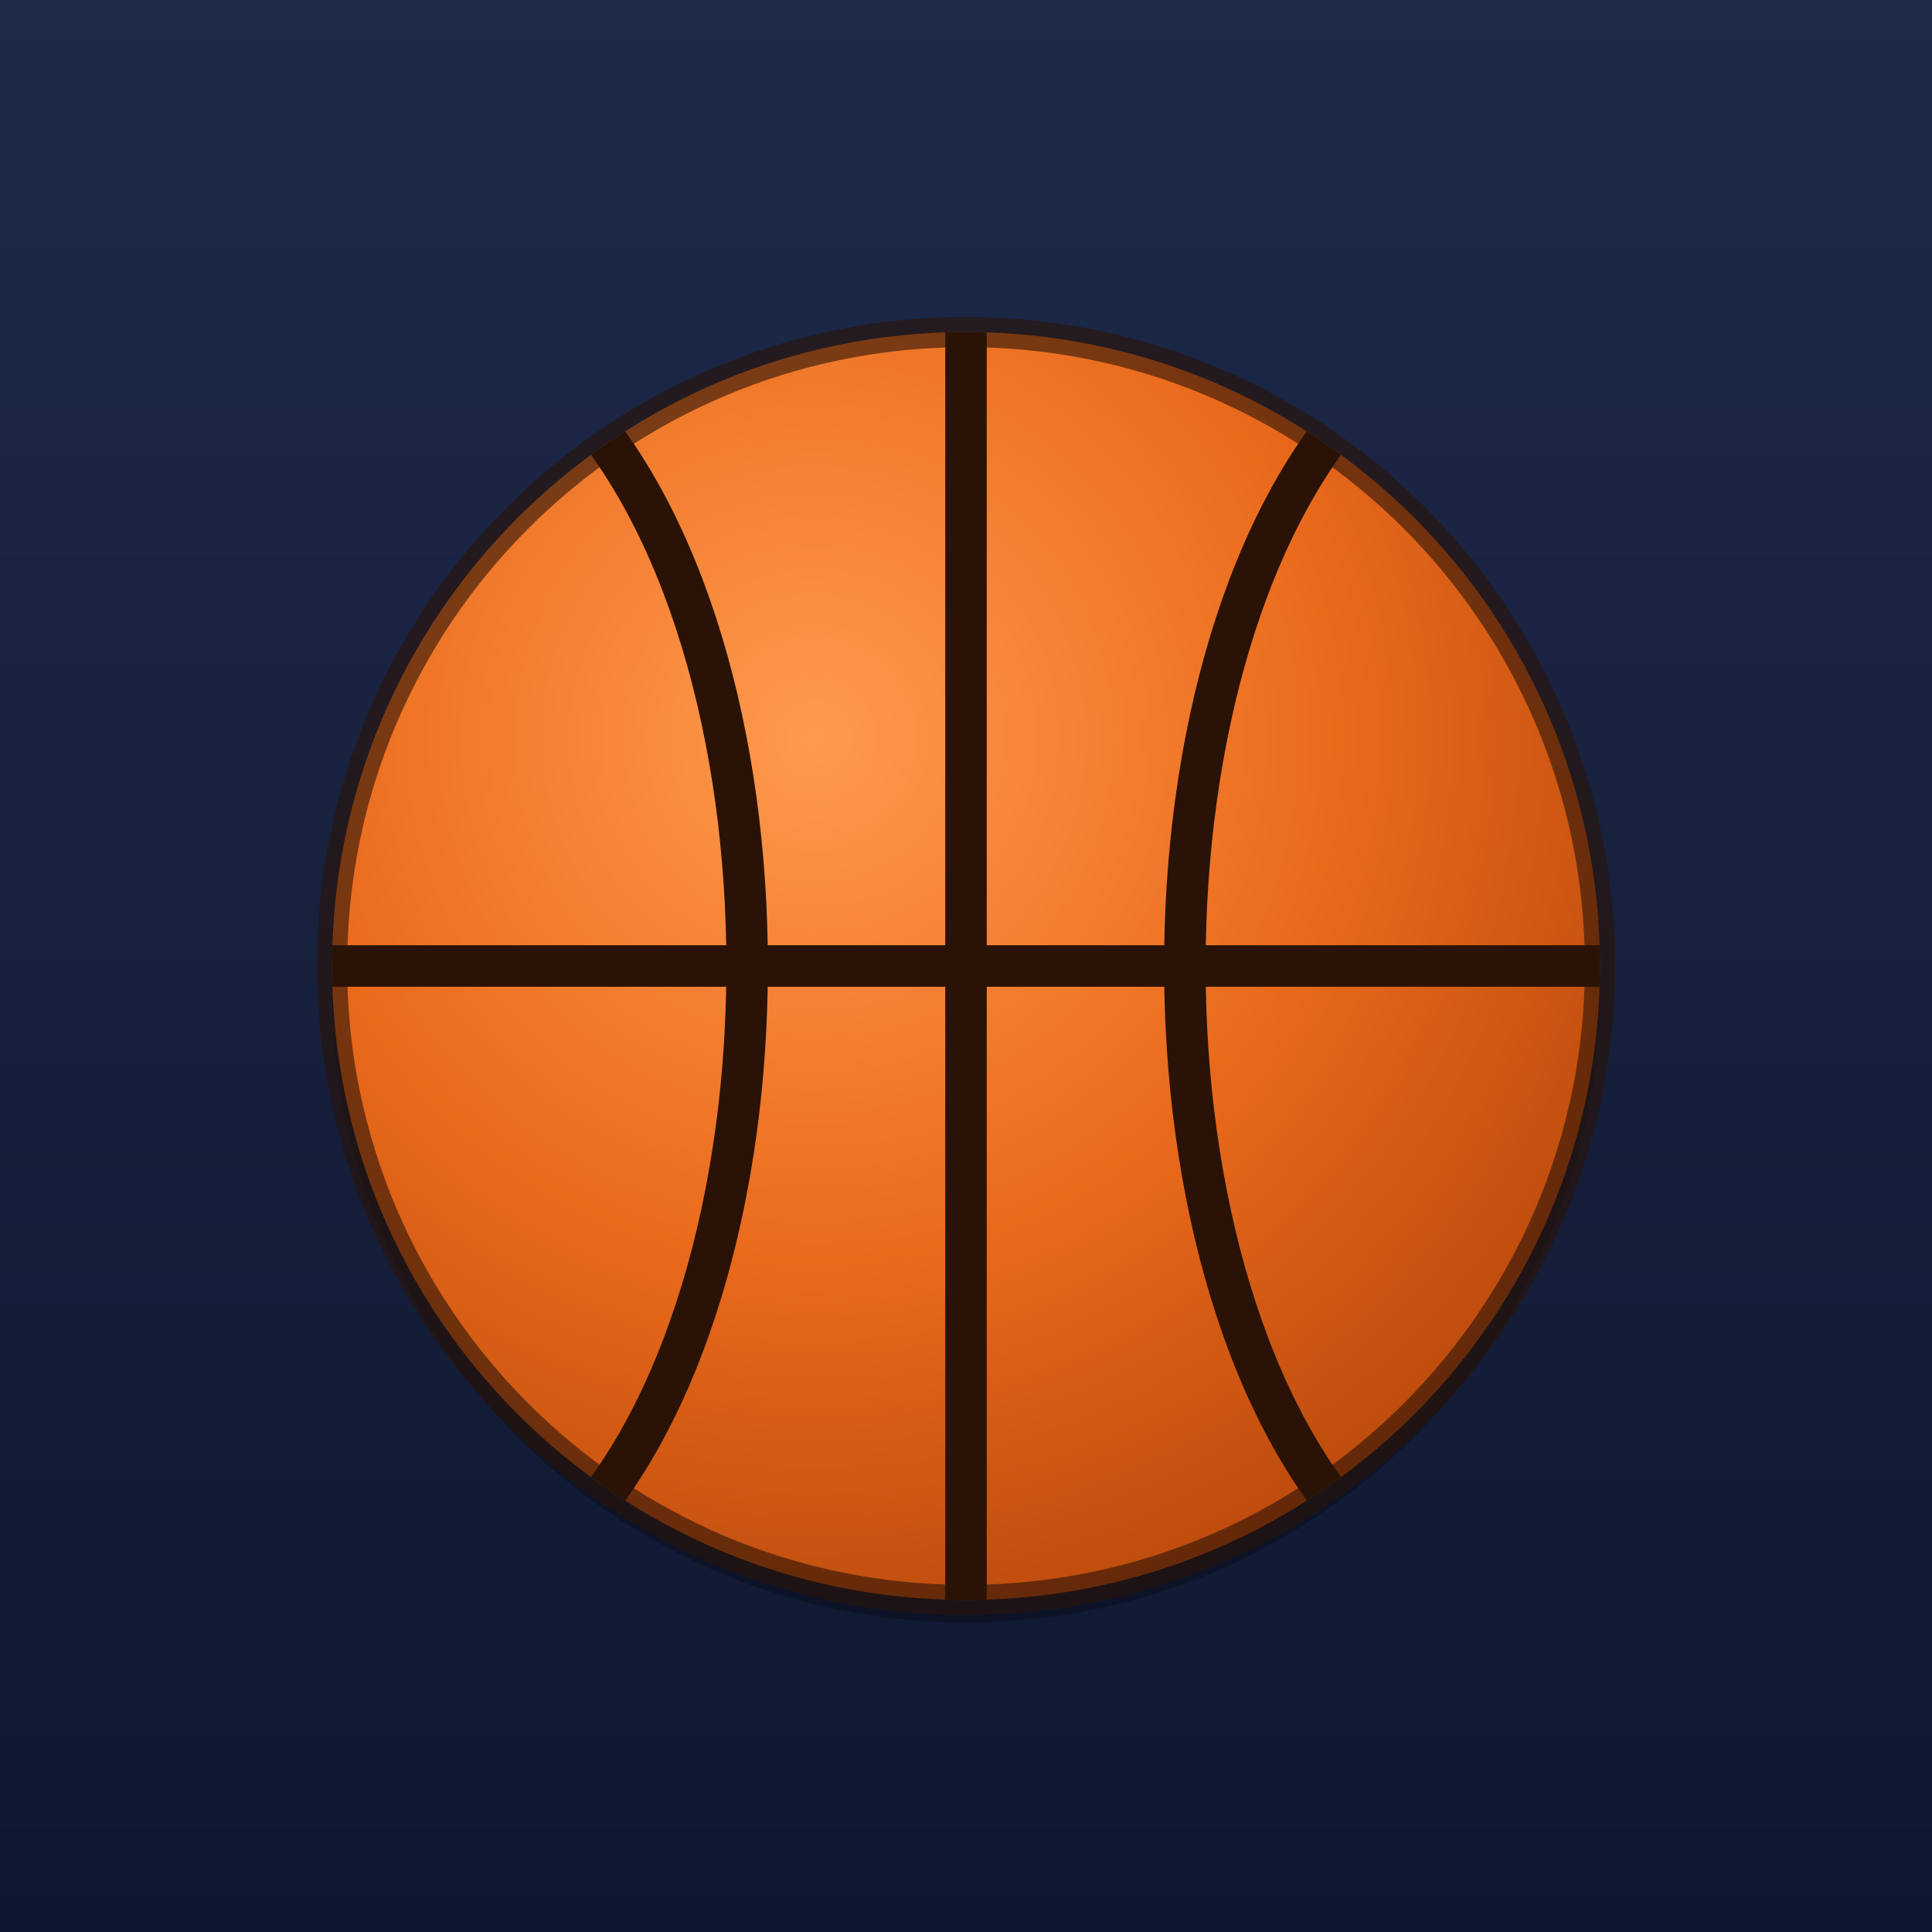
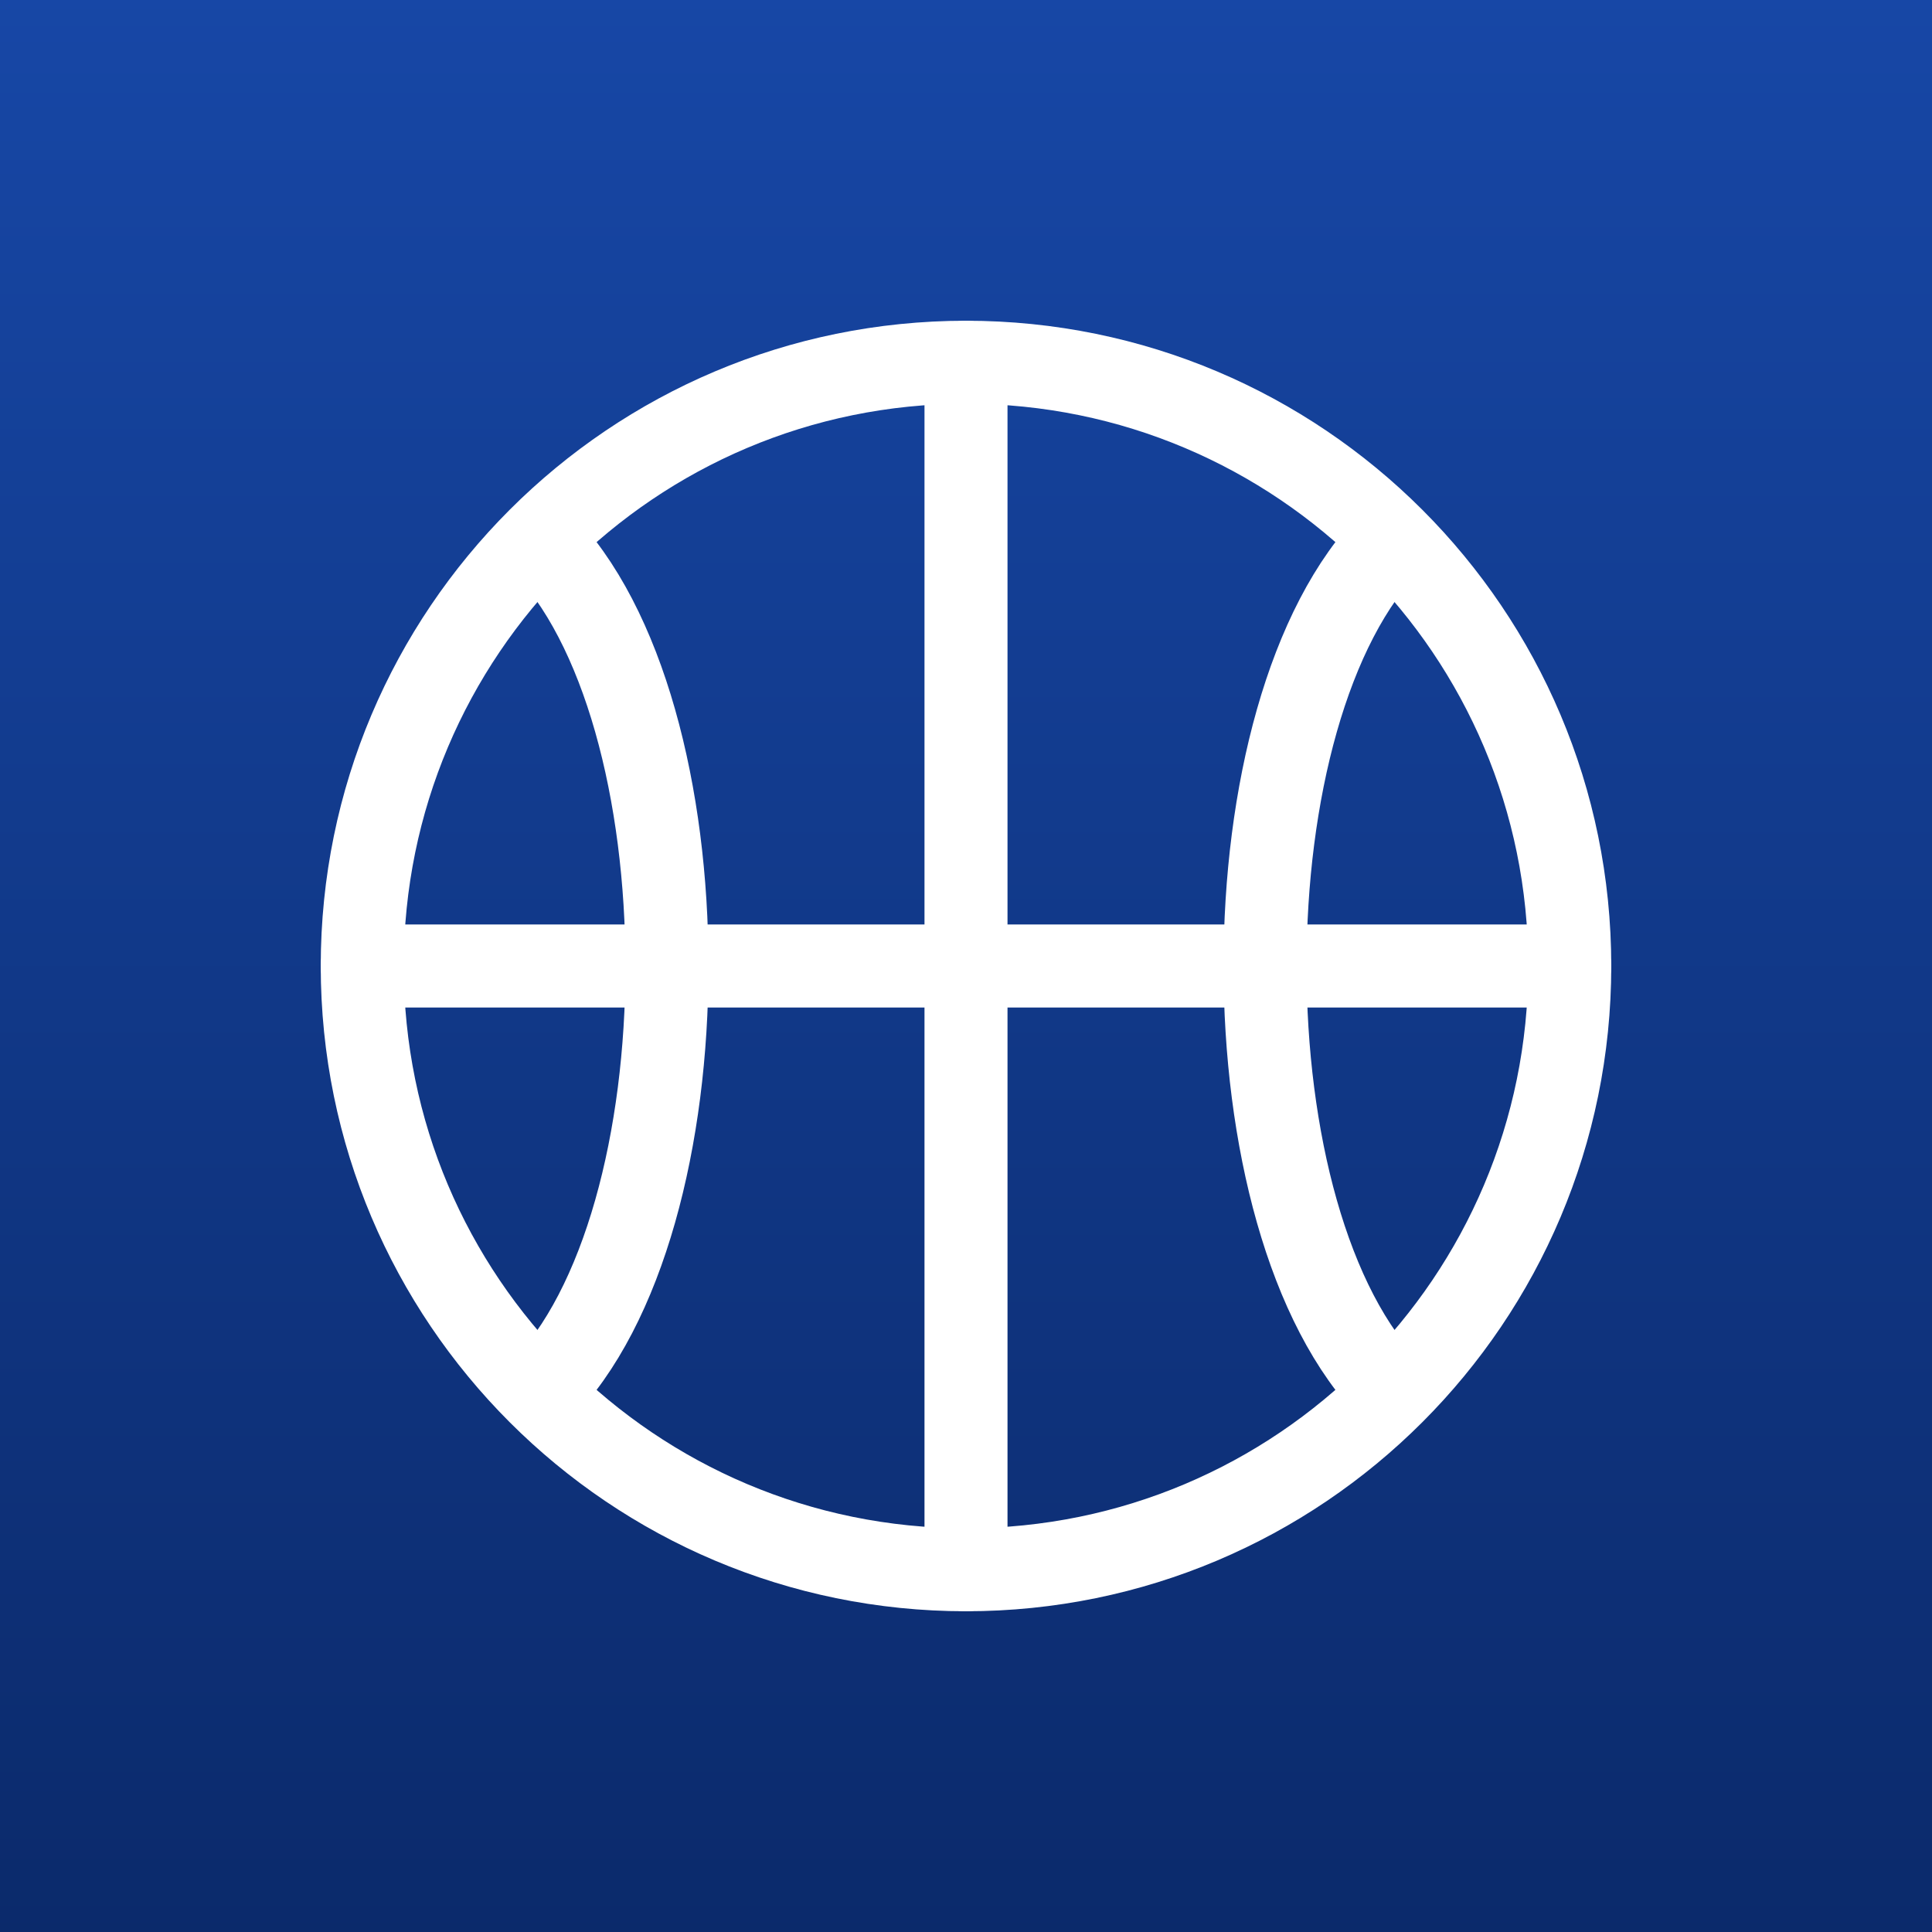
<svg xmlns="http://www.w3.org/2000/svg" viewBox="0 0 512 512">
  <defs>
-     <radialGradient id="ball" cx="38%" cy="32%" r="75%">
-       <stop offset="0" stop-color="#ff9a4d" />
-       <stop offset=".55" stop-color="#ea6a1c" />
-       <stop offset="1" stop-color="#b8480b" />
-     </radialGradient>
    <linearGradient id="bg" x1="0" y1="0" x2="0" y2="1">
-       <stop offset="0" stop-color="#1d2a4a" />
-       <stop offset="1" stop-color="#0f1730" />
+       <stop offset="0" stop-color="#1747a6" />
+       <stop offset="1" stop-color="#0b2a6b" />
    </linearGradient>
-     <clipPath id="c">
-       <circle cx="256" cy="256" r="168" />
-     </clipPath>
  </defs>
  <rect width="512" height="512" fill="url(#bg)" />
-   <circle cx="256" cy="262" r="168" fill="#000" opacity=".25" />
-   <circle cx="256" cy="256" r="168" fill="url(#ball)" />
-   <g clip-path="url(#c)" fill="none" stroke="#2a1306" stroke-width="11" stroke-linecap="round">
-     <line x1="256" y1="80" x2="256" y2="432" />
-     <line x1="80" y1="256" x2="432" y2="256" />
-     <path d="M150 104 C 214 170, 214 342, 150 408" />
-     <path d="M362 104 C 298 170, 298 342, 362 408" />
+   <g fill="none" stroke="#fff" stroke-width="22" stroke-linecap="round">
+     <circle cx="256" cy="256" r="160" />
+     <path d="M256 96v320M96 256h320" />
+     <path d="M143 143c45 45 45 181 0 226M369 143c-45 45-45 181 0 226" />
  </g>
-   <circle cx="256" cy="256" r="168" fill="none" stroke="#2a1306" stroke-width="8" opacity=".6" />
</svg>
